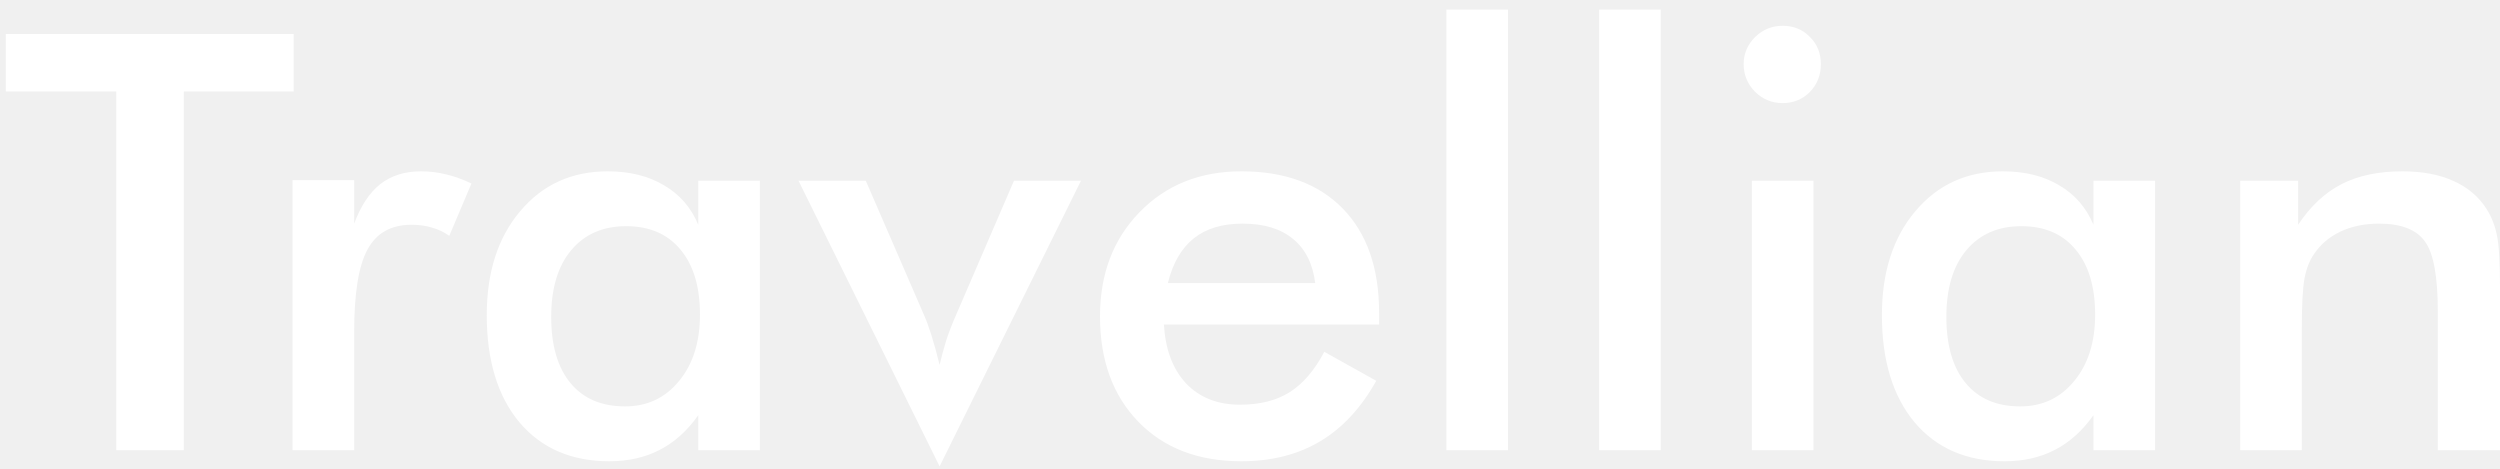
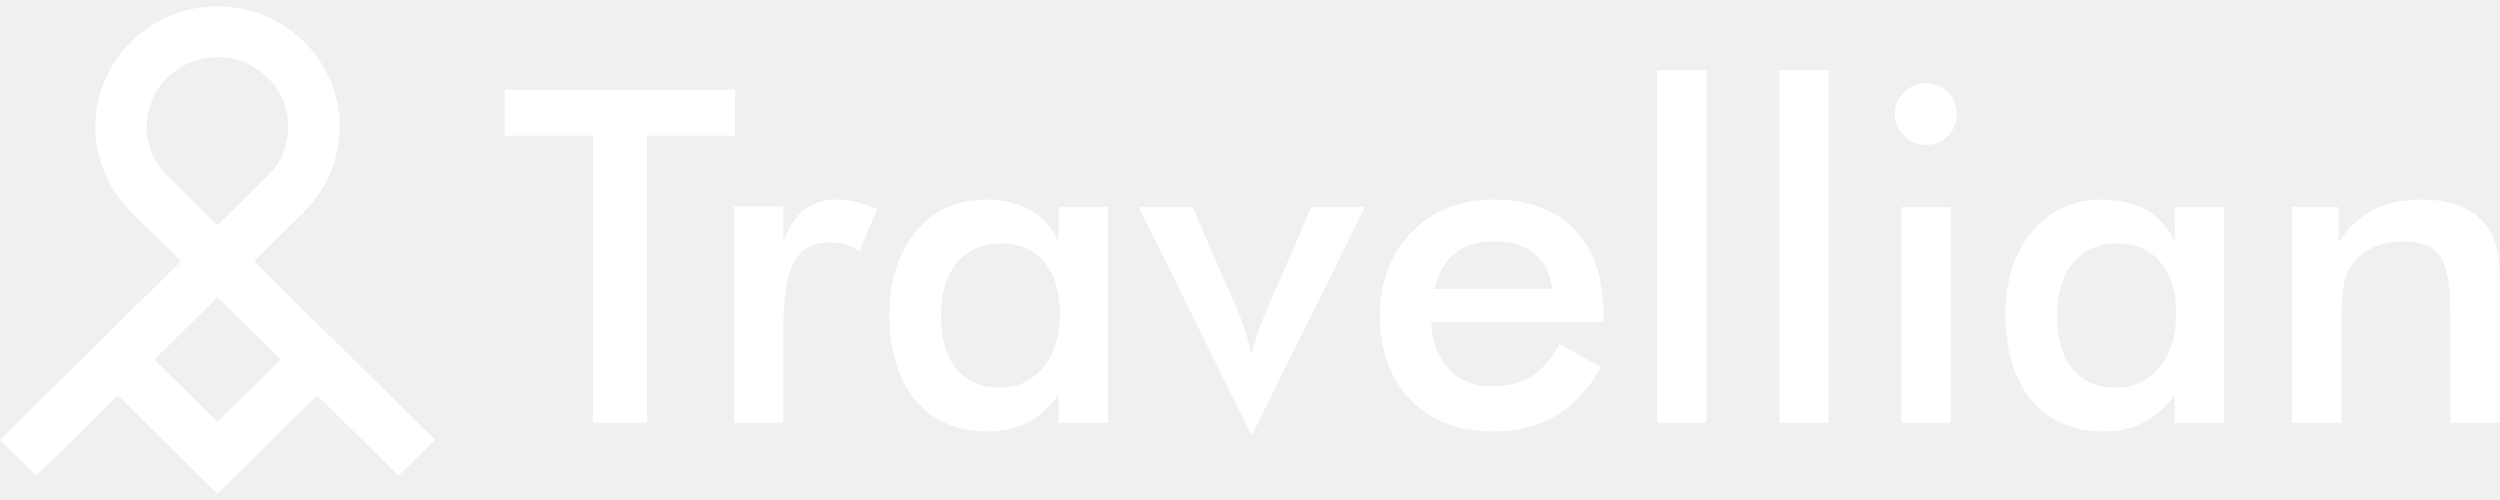
- <svg xmlns="http://www.w3.org/2000/svg" width="256" height="48" viewBox="0 0 256 48" fill="none">
-   <path d="M18.823 9.365V46.098H11.903V9.365H0.594V3.485H30.074V9.365H18.823Z" fill="white" />
-   <path d="M36.267 22.899C36.945 21.075 37.836 19.727 38.941 18.854C40.065 17.98 41.451 17.544 43.099 17.544C43.99 17.544 44.862 17.65 45.715 17.864C46.587 18.077 47.44 18.388 48.274 18.795L46.006 24.151C45.463 23.763 44.872 23.482 44.233 23.307C43.612 23.113 42.914 23.016 42.139 23.016C40.046 23.016 38.544 23.86 37.633 25.548C36.722 27.217 36.267 30.031 36.267 33.989V46.098H29.958V18.446H36.267V22.899Z" fill="white" />
-   <path d="M77.812 46.098H71.503V42.517C70.379 44.109 69.061 45.292 67.549 46.069C66.057 46.845 64.341 47.233 62.403 47.233C58.507 47.233 55.435 45.904 53.187 43.245C50.958 40.567 49.844 36.91 49.844 32.272C49.844 27.867 50.987 24.316 53.274 21.619C55.561 18.902 58.546 17.544 62.229 17.544C64.477 17.544 66.396 18.019 67.985 18.97C69.594 19.901 70.766 21.25 71.503 23.016V18.504H77.812V46.098ZM71.677 32.214C71.677 29.361 71.009 27.139 69.671 25.548C68.353 23.957 66.502 23.161 64.118 23.161C61.734 23.161 59.854 23.986 58.478 25.635C57.121 27.265 56.443 29.536 56.443 32.446C56.443 35.377 57.102 37.637 58.42 39.228C59.738 40.82 61.599 41.615 64.002 41.615C66.27 41.615 68.111 40.752 69.526 39.025C70.96 37.298 71.677 35.027 71.677 32.214Z" fill="white" />
-   <path d="M96.215 47.757L81.766 18.504H88.656L94.674 32.388C94.868 32.815 95.1 33.456 95.372 34.309C95.643 35.163 95.924 36.182 96.215 37.365C96.409 36.531 96.632 35.706 96.884 34.891C97.155 34.057 97.475 33.223 97.843 32.388L103.832 18.504H110.693L96.215 47.757Z" fill="white" />
-   <path d="M141.22 33.232H119.183C119.338 35.813 120.103 37.831 121.479 39.287C122.855 40.722 124.687 41.441 126.974 41.441C129.009 41.441 130.705 41.014 132.062 40.16C133.419 39.306 134.601 37.928 135.609 36.027L140.929 38.995C139.379 41.77 137.46 43.837 135.173 45.195C132.886 46.554 130.201 47.233 127.12 47.233C122.7 47.233 119.183 45.884 116.566 43.187C113.949 40.49 112.641 36.89 112.641 32.388C112.641 28.061 113.988 24.51 116.682 21.735C119.396 18.941 122.875 17.544 127.12 17.544C131.558 17.544 135.018 18.815 137.499 21.357C139.979 23.899 141.22 27.459 141.22 32.039V33.232ZM134.678 28.983C134.427 27.003 133.671 25.5 132.411 24.471C131.151 23.423 129.426 22.899 127.236 22.899C125.162 22.899 123.495 23.404 122.235 24.413C120.975 25.422 120.094 26.945 119.59 28.983H134.678Z" fill="white" />
-   <path d="M148.11 46.098V0.982H154.419V46.098H148.11Z" fill="white" />
-   <path d="M163.751 46.098V0.982H170.06V46.098H163.751Z" fill="white" />
-   <path d="M178.55 6.57C178.55 5.503 178.937 4.581 179.713 3.805C180.507 3.029 181.447 2.641 182.533 2.641C183.657 2.641 184.587 3.019 185.324 3.776C186.08 4.513 186.457 5.445 186.457 6.57C186.457 7.696 186.08 8.647 185.324 9.423C184.568 10.18 183.637 10.558 182.533 10.558C181.447 10.558 180.507 10.17 179.713 9.394C178.937 8.598 178.55 7.657 178.55 6.57ZM179.393 46.098V18.504H185.702V46.098H179.393Z" fill="white" />
-   <path d="M220.676 46.098H214.368V42.517C213.243 44.109 211.925 45.292 210.414 46.069C208.921 46.845 207.206 47.233 205.268 47.233C201.372 47.233 198.3 45.904 196.052 43.245C193.823 40.567 192.708 36.91 192.708 32.272C192.708 27.867 193.852 24.316 196.139 21.619C198.426 18.902 201.411 17.544 205.093 17.544C207.342 17.544 209.26 18.019 210.85 18.97C212.458 19.901 213.631 21.25 214.368 23.016V18.504H220.676V46.098ZM214.542 32.214C214.542 29.361 213.873 27.139 212.536 25.548C211.218 23.957 209.367 23.161 206.983 23.161C204.599 23.161 202.719 23.986 201.343 25.635C199.986 27.265 199.308 29.536 199.308 32.446C199.308 35.377 199.967 37.637 201.285 39.228C202.603 40.82 204.463 41.615 206.867 41.615C209.134 41.615 210.976 40.752 212.391 39.025C213.825 37.298 214.542 35.027 214.542 32.214Z" fill="white" />
-   <path d="M229.398 46.098V18.504H235.329V23.016C236.589 21.114 238.072 19.727 239.777 18.854C241.483 17.98 243.557 17.544 245.999 17.544C248.053 17.544 249.798 17.873 251.232 18.533C252.686 19.174 253.82 20.134 254.634 21.415C255.118 22.172 255.467 23.055 255.68 24.064C255.893 25.073 256 26.838 256 29.361V46.098H249.633V31.922C249.633 28.294 249.187 25.888 248.296 24.704C247.423 23.501 245.863 22.899 243.615 22.899C242.142 22.899 240.824 23.171 239.661 23.714C238.517 24.258 237.616 25.024 236.957 26.014C236.492 26.674 236.163 27.527 235.969 28.575C235.794 29.604 235.707 31.253 235.707 33.523V46.098H229.398Z" fill="white" />
+ <svg xmlns="http://www.w3.org/2000/svg" width="140" height="28" viewBox="0 0 140 28" fill="none">
+   <g clip-path="url(#clip0_49_226)">
+     <path d="M36.235 7.597V23.668H33.208V7.597H28.26V5.025H41.157V7.597H36.235Z" fill="white" />
+     <path d="M43.867 13.518C44.163 12.72 44.553 12.13 45.037 11.748C45.529 11.366 46.135 11.175 46.856 11.175C47.246 11.175 47.627 11.222 48 11.315C48.382 11.409 48.755 11.545 49.12 11.723L48.128 14.066C47.89 13.896 47.632 13.773 47.352 13.697C47.08 13.612 46.775 13.569 46.436 13.569C45.52 13.569 44.863 13.939 44.464 14.677C44.066 15.407 43.867 16.638 43.867 18.37V23.668H41.106V11.57H43.867V13.518Z" fill="white" />
+     <path d="M62.043 23.668H59.283V22.101C58.791 22.797 58.214 23.315 57.553 23.655C56.9 23.994 56.149 24.164 55.301 24.164C53.597 24.164 52.253 23.583 51.269 22.42C50.294 21.248 49.807 19.648 49.807 17.619C49.807 15.692 50.307 14.138 51.308 12.958C52.308 11.77 53.614 11.175 55.225 11.175C56.209 11.175 57.048 11.383 57.744 11.799C58.447 12.207 58.96 12.797 59.283 13.569V11.595H62.043V23.668ZM59.359 17.593C59.359 16.345 59.066 15.373 58.481 14.677C57.905 13.981 57.095 13.633 56.052 13.633C55.009 13.633 54.186 13.994 53.584 14.715C52.991 15.429 52.694 16.422 52.694 17.695C52.694 18.977 52.982 19.966 53.559 20.662C54.136 21.358 54.95 21.707 56.001 21.707C56.993 21.707 57.799 21.329 58.418 20.573C59.045 19.818 59.359 18.824 59.359 17.593Z" fill="white" />
+     <path d="M70.094 24.393L63.773 11.595H66.787L69.42 17.67C69.505 17.857 69.606 18.137 69.725 18.51C69.844 18.884 69.967 19.329 70.094 19.847C70.179 19.482 70.276 19.122 70.387 18.765C70.506 18.4 70.645 18.035 70.807 17.67L73.427 11.595H76.429L70.094 24.393Z" fill="white" />
+     <path d="M89.784 18.039H80.142C80.21 19.168 80.545 20.051 81.147 20.688C81.749 21.316 82.55 21.63 83.551 21.63C84.442 21.63 85.183 21.443 85.777 21.07C86.37 20.696 86.888 20.094 87.329 19.262L89.656 20.561C88.978 21.774 88.139 22.679 87.138 23.273C86.138 23.867 84.963 24.164 83.615 24.164C81.681 24.164 80.142 23.574 78.998 22.394C77.853 21.214 77.281 19.639 77.281 17.67C77.281 15.777 77.87 14.223 79.049 13.009C80.236 11.787 81.757 11.175 83.615 11.175C85.557 11.175 87.07 11.731 88.156 12.844C89.241 13.956 89.784 15.514 89.784 17.517V18.039ZM86.922 16.18C86.811 15.314 86.481 14.656 85.929 14.206C85.378 13.748 84.624 13.518 83.665 13.518C82.758 13.518 82.029 13.739 81.478 14.181C80.927 14.622 80.541 15.289 80.32 16.18H86.922Z" fill="white" />
+     <path d="M92.798 23.668V3.929H95.558V23.668H92.798Z" fill="white" />
+     <path d="M99.641 23.668V3.929H102.402V23.668H99.641Z" fill="white" />
+     <path d="M106.115 6.374C106.115 5.907 106.285 5.504 106.624 5.165C106.972 4.825 107.383 4.655 107.858 4.655C108.35 4.655 108.757 4.821 109.079 5.152C109.41 5.475 109.575 5.882 109.575 6.374C109.575 6.867 109.41 7.283 109.079 7.622C108.748 7.953 108.341 8.119 107.858 8.119C107.383 8.119 106.972 7.949 106.624 7.61C106.285 7.262 106.115 6.85 106.115 6.374ZM106.484 23.668V11.595H109.244V23.668H106.484Z" fill="white" />
+     <path d="M124.546 23.668H121.786V22.101C121.294 22.797 120.717 23.315 120.056 23.655C119.403 23.994 118.652 24.164 117.805 24.164C116.1 24.164 114.756 23.583 113.773 22.42C112.797 21.248 112.31 19.648 112.31 17.619C112.31 15.692 112.81 14.138 113.811 12.958C114.811 11.77 116.117 11.175 117.728 11.175C118.712 11.175 119.552 11.383 120.247 11.799C120.95 12.207 121.464 12.797 121.786 13.569V11.595H124.546V23.668ZM121.862 17.593C121.862 16.345 121.57 15.373 120.984 14.677C120.408 13.981 119.598 13.633 118.555 13.633C117.512 13.633 116.689 13.994 116.087 14.715C115.494 15.429 115.197 16.422 115.197 17.695C115.197 18.977 115.486 19.966 116.062 20.662C116.638 21.358 117.453 21.707 118.504 21.707C119.496 21.707 120.302 21.329 120.921 20.573C121.548 19.818 121.862 18.824 121.862 17.593Z" fill="white" />
+     <path d="M128.361 23.668V11.595H130.956V13.569C131.508 12.737 132.156 12.13 132.902 11.748C133.648 11.366 134.556 11.175 135.625 11.175C136.523 11.175 137.287 11.32 137.914 11.608C138.55 11.889 139.046 12.309 139.402 12.869C139.614 13.2 139.767 13.586 139.86 14.028C139.953 14.469 140 15.242 140 16.345V23.668H137.214V17.466C137.214 15.879 137.019 14.826 136.629 14.308C136.247 13.782 135.565 13.518 134.581 13.518C133.937 13.518 133.361 13.637 132.852 13.875C132.351 14.113 131.957 14.448 131.669 14.881C131.465 15.17 131.321 15.543 131.236 16.002C131.16 16.452 131.122 17.173 131.122 18.166V23.668H128.361Z" fill="white" />
+     <path d="M8.641 20.131L12.181 23.62L15.721 20.131L12.181 16.641L8.641 20.131ZM12.181 3.195V3.201C11.168 3.201 10.155 3.582 9.383 4.343L9.379 4.339C8.609 5.1 8.222 6.101 8.222 7.101C8.222 8.104 8.607 9.102 9.376 9.86H9.381L12.181 12.618L14.979 9.86H14.985C15.758 9.097 16.145 8.098 16.145 7.101H16.14C16.14 6.102 15.753 5.104 14.981 4.343C14.204 3.578 13.191 3.195 12.181 3.195ZM17.761 22.142L13.201 26.638L12.181 27.644L11.161 26.638L6.601 22.142L2.041 26.638L0 24.626L10.142 14.63L7.344 11.871L7.348 11.868C6.008 10.549 5.339 8.822 5.339 7.101C5.339 5.378 6.008 3.654 7.344 2.337V2.333C8.68 1.016 10.431 0.356 12.181 0.356V0.362C13.934 0.362 15.687 1.019 17.02 2.333C18.356 3.65 19.023 5.377 19.023 7.103H19.018C19.018 8.828 18.35 10.552 17.016 11.87L17.02 11.873L14.222 14.63L24.362 24.626L22.321 26.638L17.761 22.142Z" fill="white" />
+   </g>
+   <defs>
+     <clipPath id="clip0_49_226">
+       <rect width="140" height="27.521" fill="white" transform="translate(0 0.239258)" />
+     </clipPath>
+   </defs>
</svg>
